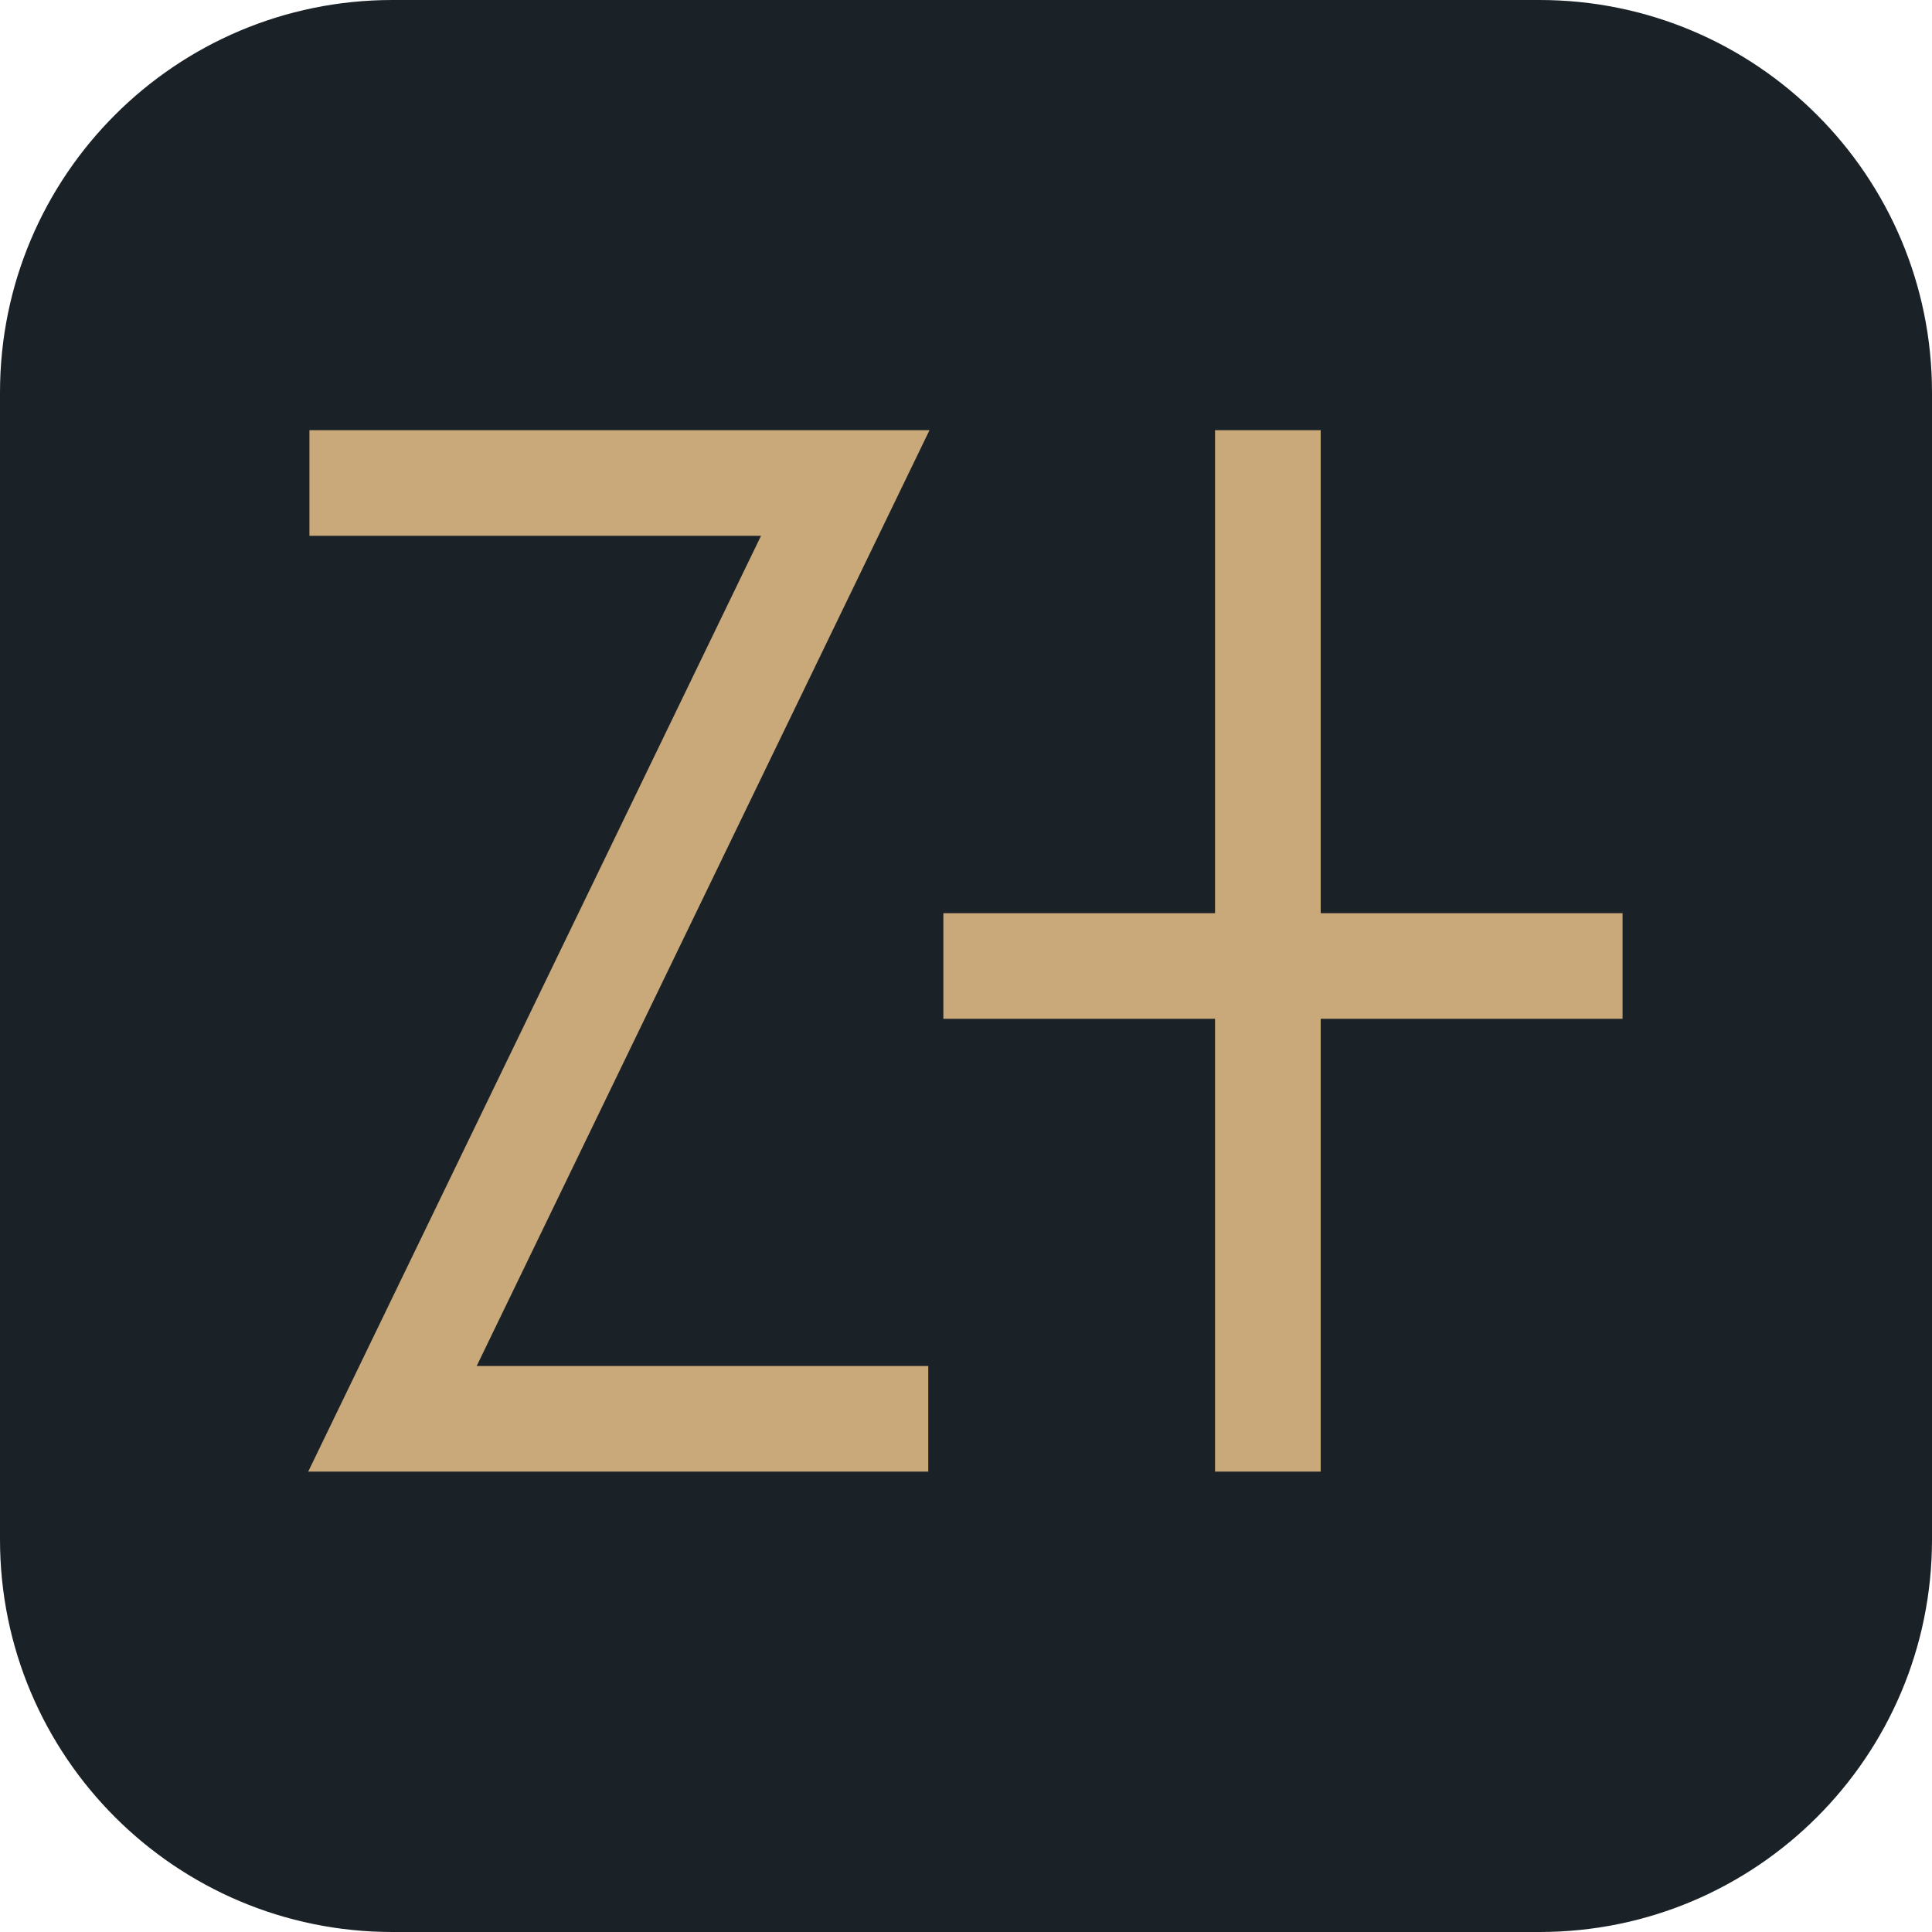
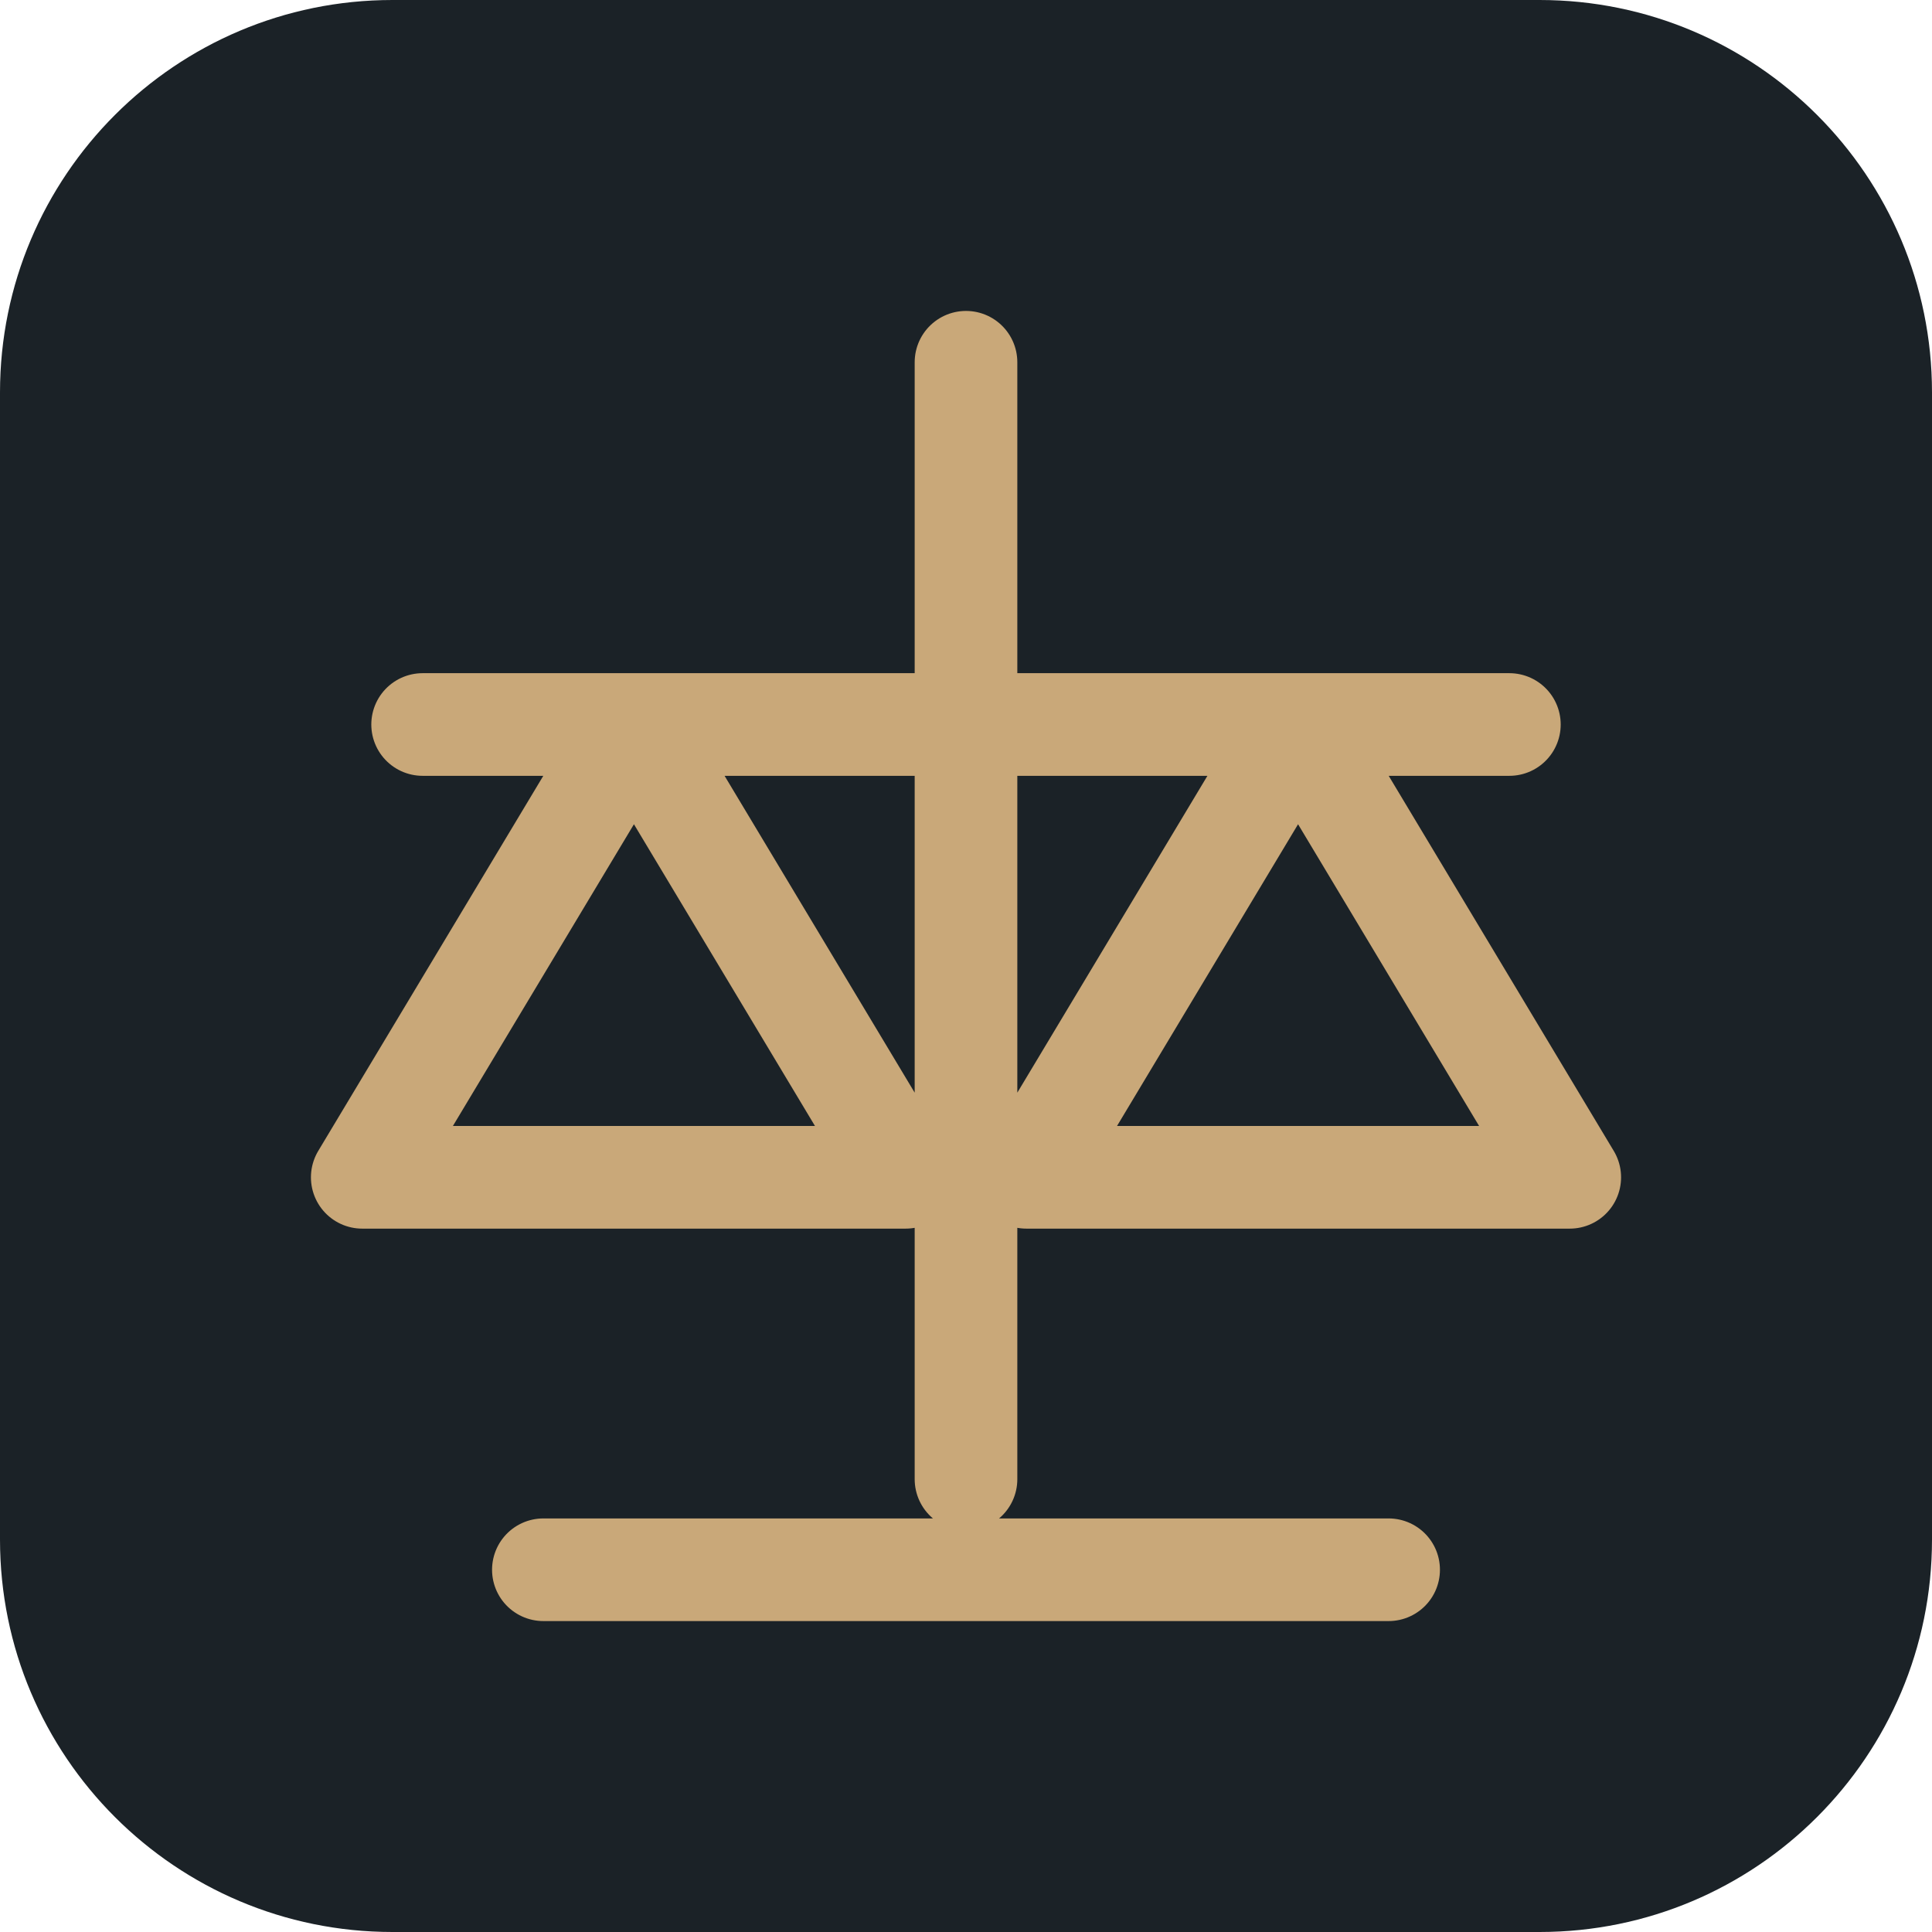
<svg xmlns="http://www.w3.org/2000/svg" viewBox="0 0 64 64">
  <rect width="64" height="64" rx="13" fill="#1b2227" />
-   <path d="M12 16h16l-15 31h16M42 16v31M33 32h19" fill="none" stroke="#c9a879" stroke-width="3.5" stroke-linecap="square" />
+   <g fill="none" stroke="#c9a879" stroke-width="3.4" stroke-linecap="round" stroke-linejoin="round">
+     <path d="M32 12v37m-14 3h28M14 24h36M21 24l-9 15h18L21 24Zm22 0-9 15h18L43 24Z" />
+   </g>
</svg>
